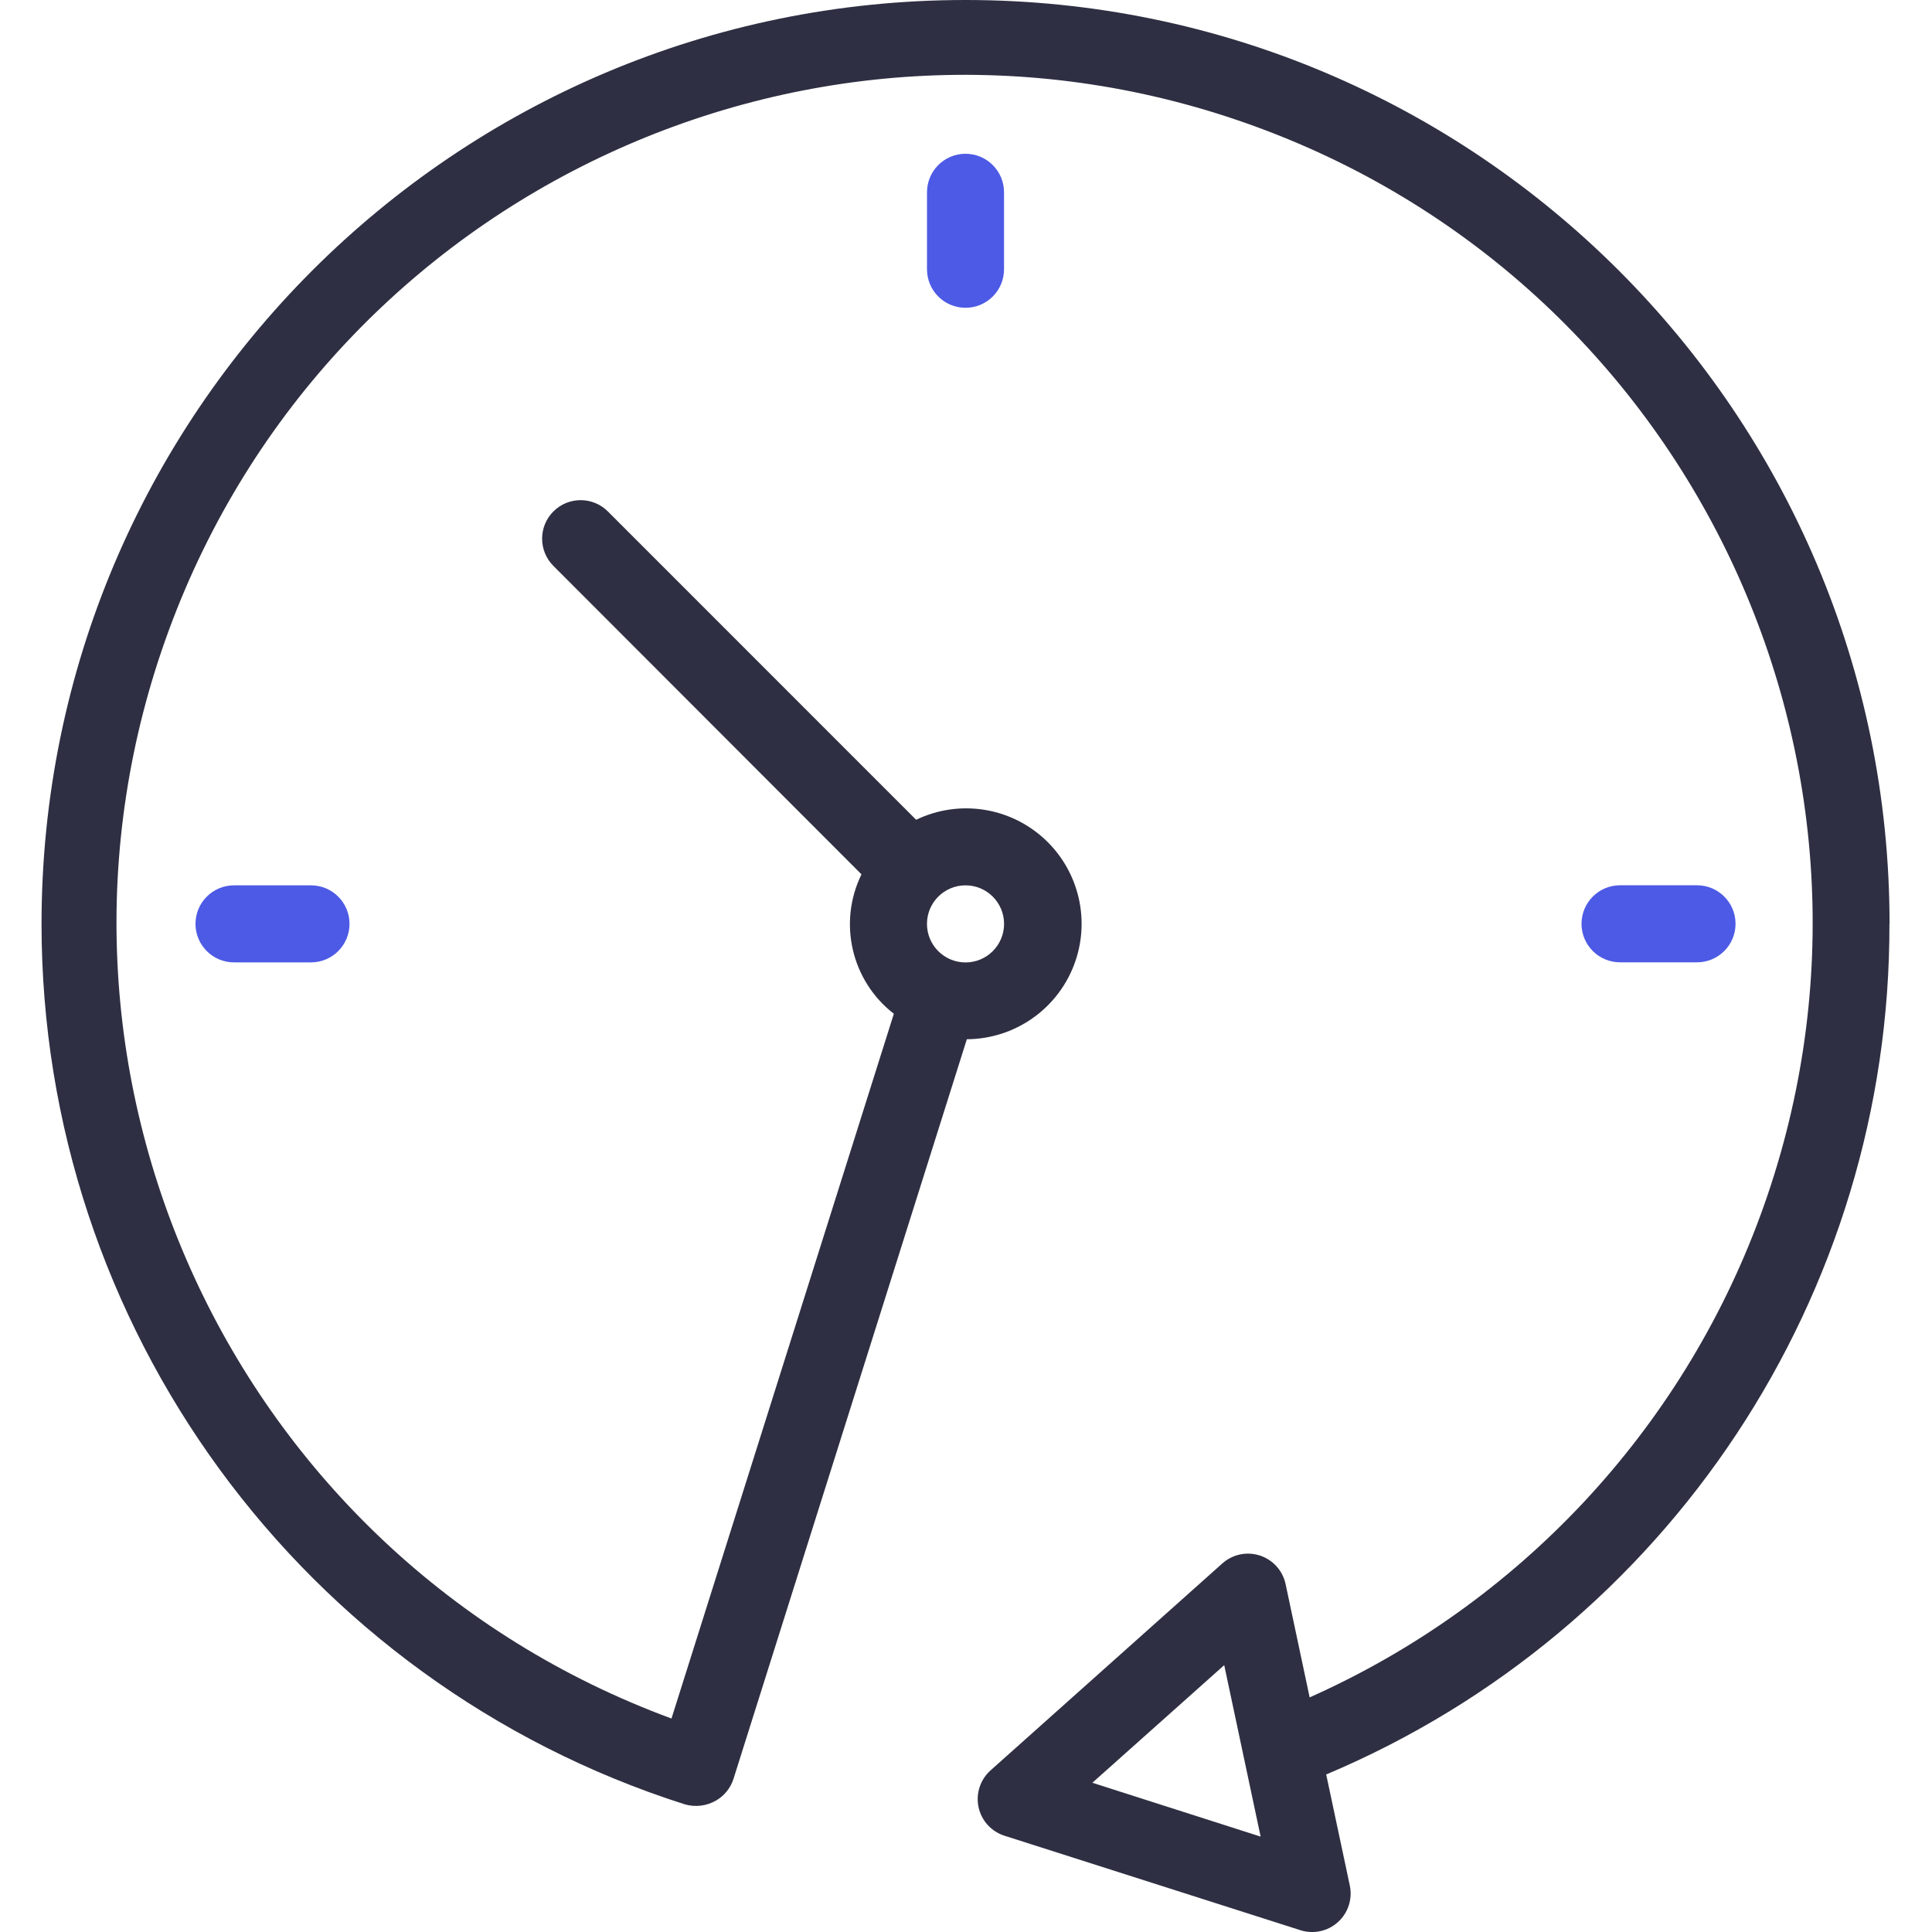
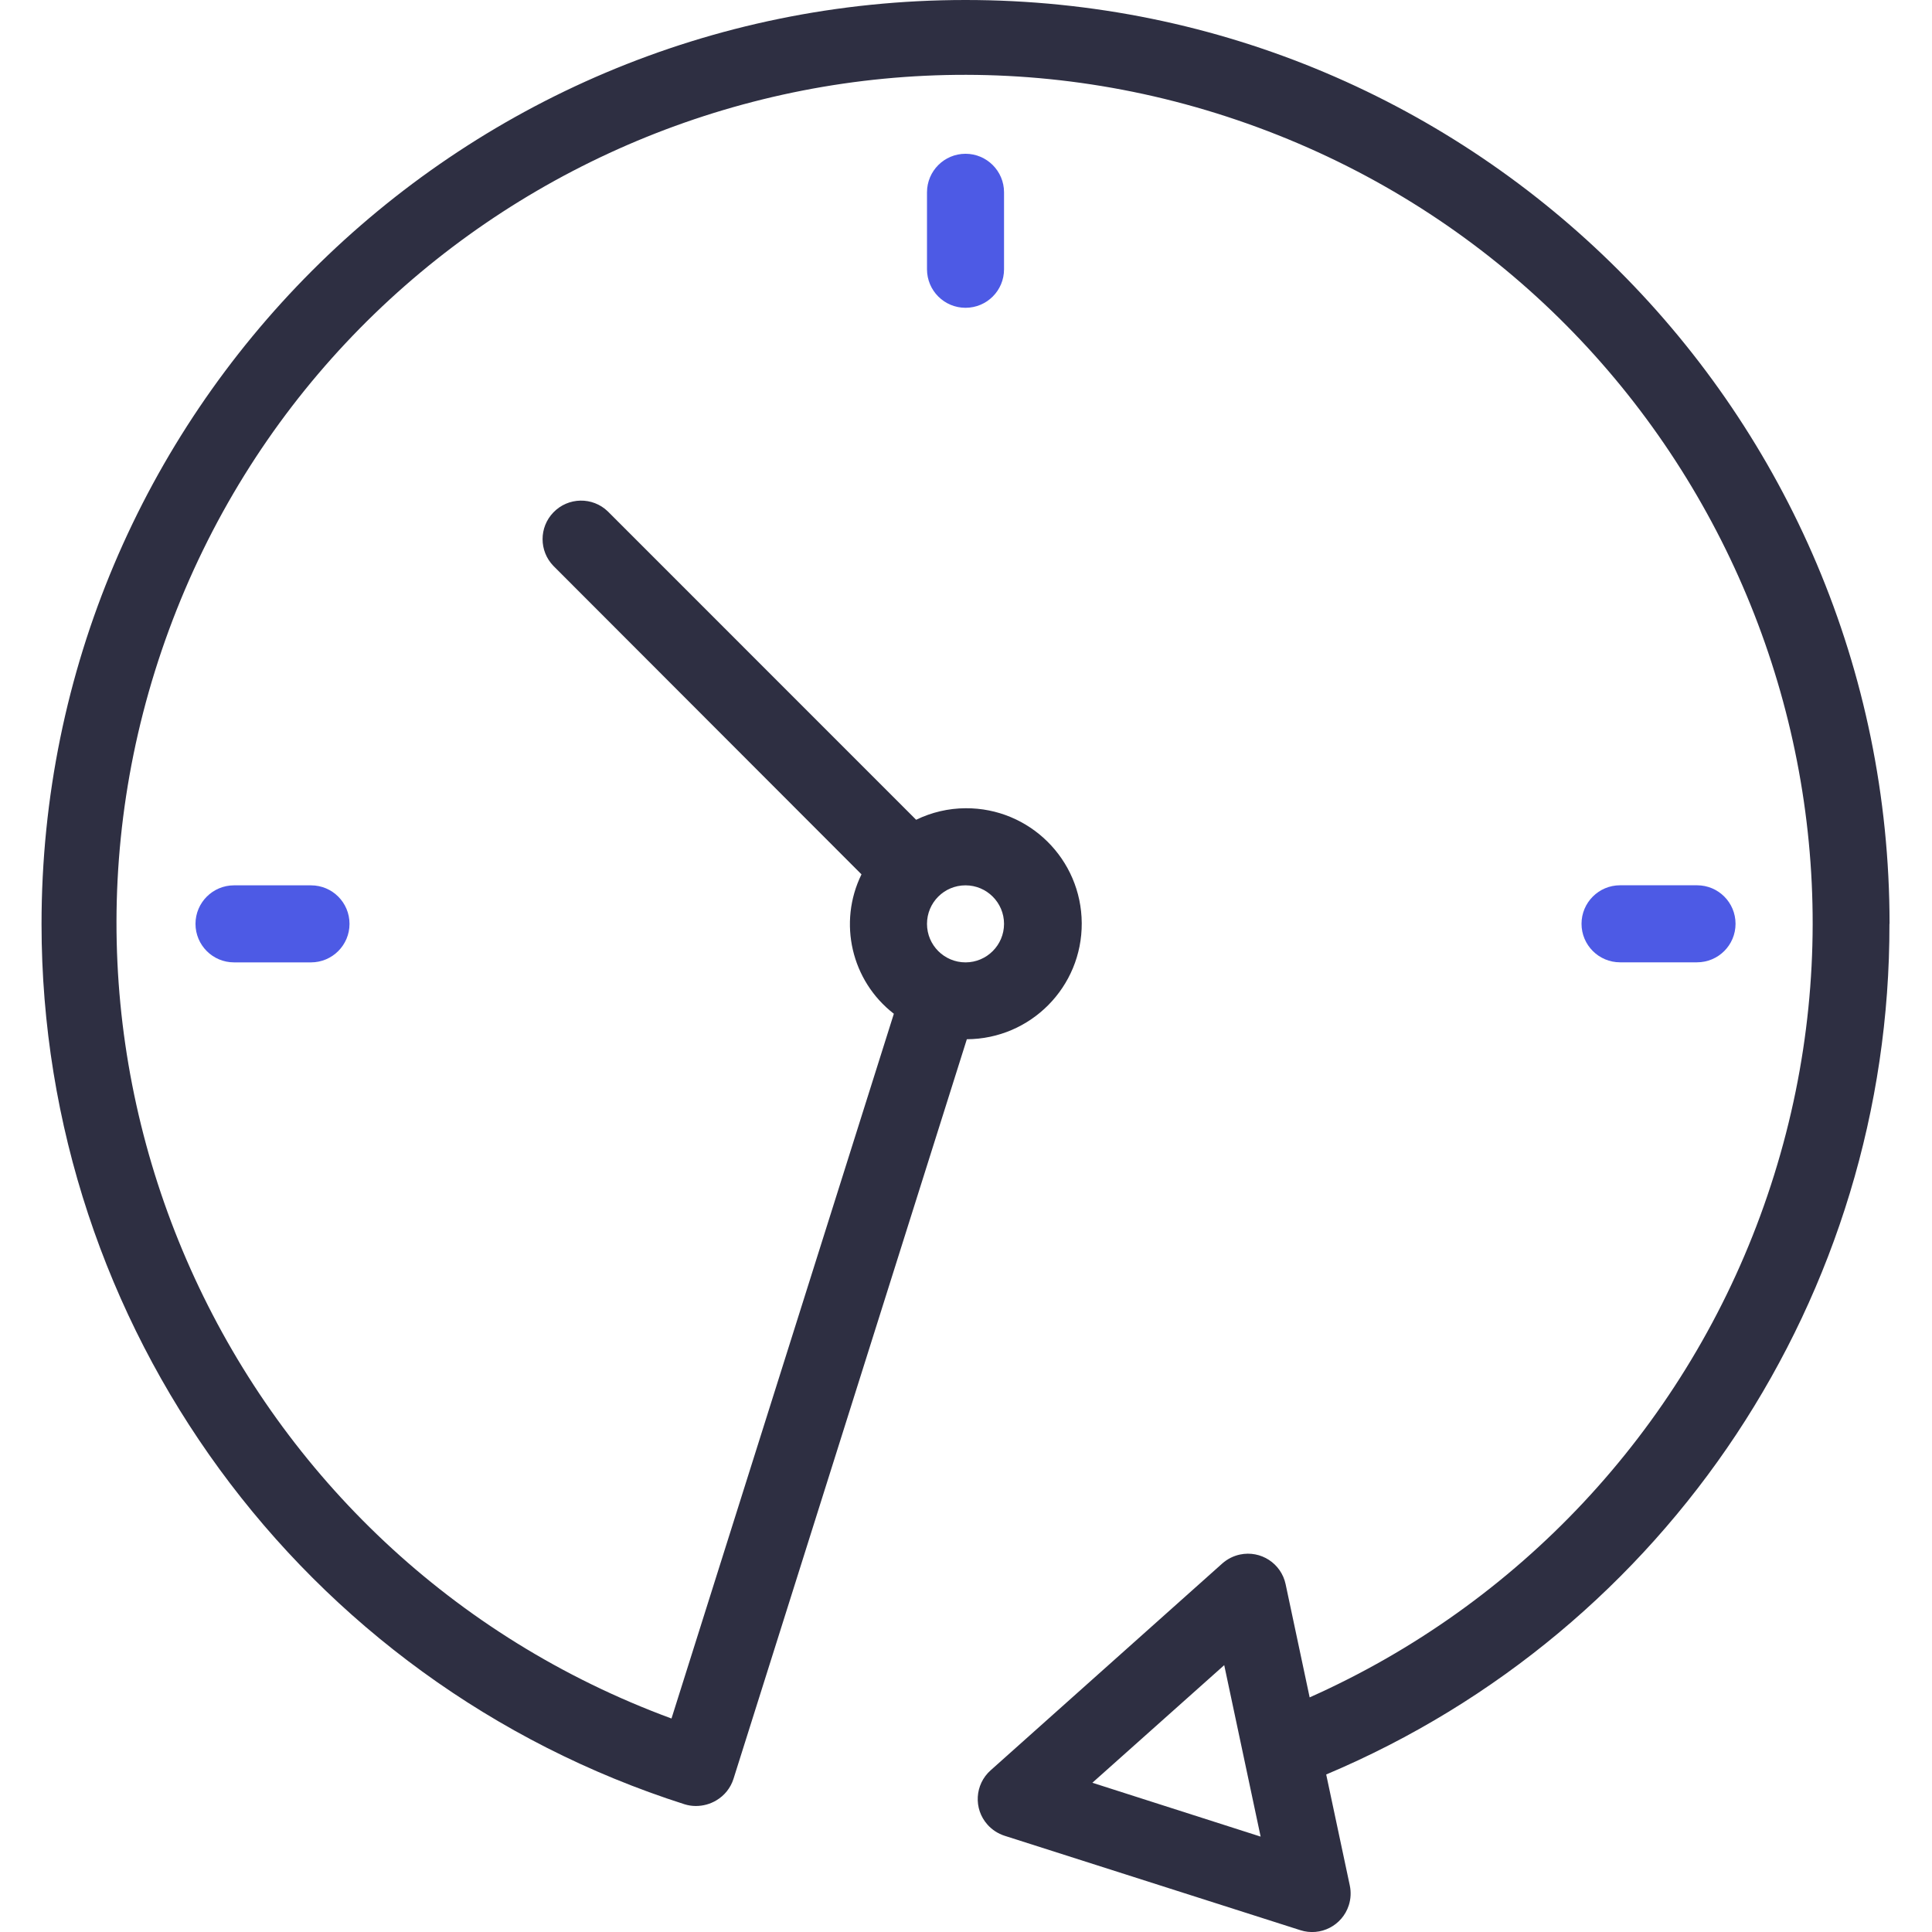
- <svg xmlns="http://www.w3.org/2000/svg" width="32" height="32">
-   <path fill="#2e2f42" d="M31.297 15.301C31.295 6.849 24.442-.002 15.989 0S.686 6.855.688 15.308a15.304 15.304 0 0 0 10.649 14.576.662.662 0 0 0 .529-.065.637.637 0 0 0 .283-.356l3.865-12.25a1.912 1.912 0 1 0-.84-3.635l-5.106-5.107a.637.637 0 0 0-.902.902l5.103 5.109a1.876 1.876 0 0 0 .536 2.309l-3.683 11.673C3.844 25.783.118 17.71 2.799 10.432S13.553-.572 20.831 2.109s11.004 10.754 8.323 18.032a14.042 14.042 0 0 1-7.462 7.973l-.398-1.874a.637.637 0 0 0-1.049-.344l-3.837 3.426a.637.637 0 0 0 .231 1.084l4.899 1.564a.638.638 0 0 0 .819-.74l-.391-1.839a15.255 15.255 0 0 0 9.329-14.089zm-15.305-.637a.638.638 0 1 1 0 1.277.638.638 0 0 1 0-1.277zm2.101 14.864 2.184-1.948.603 2.84-2.787-.892z" />
-   <path fill="#4d5ae5" d="M15.354 3.185V4.46a.638.638 0 1 0 1.276 0V3.185a.638.638 0 0 0-1.276 0zM3.876 14.664a.638.638 0 0 0 0 1.276h1.275a.638.638 0 1 0 0-1.276H3.876zM28.108 15.939a.638.638 0 1 0 0-1.276h-1.275a.638.638 0 0 0 0 1.276h1.275z" />
+ <svg xmlns="http://www.w3.org/2000/svg" version="1.1" width="32" height="32" viewBox="0 0 32 32">
+   <path fill="#2e2f42" d="M31.297 15.301c-0.002-8.452-6.855-15.303-15.308-15.301s-15.303 6.855-15.301 15.308c0.001 6.658 4.307 12.551 10.649 14.576 0.061 0.019 0.124 0.029 0.187 0.029 0.121-0 0.239-0.032 0.342-0.094 0.135-0.080 0.236-0.207 0.283-0.356l3.865-12.25c1.057-0.005 1.909-0.866 1.903-1.923s-0.866-1.909-1.923-1.903c-0.284 0.001-0.565 0.067-0.82 0.191l-5.106-5.107c-0.253-0.245-0.657-0.238-0.902 0.016-0.239 0.247-0.239 0.639 0 0.886l5.103 5.109c-0.392 0.799-0.168 1.764 0.536 2.309l-3.683 11.673c-7.278-2.681-11.004-10.754-8.323-18.032s10.754-11.004 18.032-8.323 11.004 10.754 8.323 18.032c-1.31 3.556-4.001 6.431-7.462 7.973l-0.398-1.874c-0.073-0.345-0.411-0.565-0.756-0.492-0.109 0.023-0.209 0.074-0.293 0.148l-3.837 3.426c-0.263 0.234-0.287 0.637-0.052 0.9 0.076 0.085 0.174 0.149 0.283 0.184l4.899 1.564c0.335 0.108 0.694-0.077 0.802-0.412 0.034-0.106 0.040-0.219 0.017-0.328l-0.391-1.839c5.664-2.388 9.342-7.942 9.329-14.089zM15.992 14.664c0.352 0 0.638 0.286 0.638 0.638s-0.286 0.638-0.638 0.638c-0.352 0-0.638-0.285-0.638-0.638s0.285-0.638 0.638-0.638zM18.093 29.528l2.184-1.948 0.603 2.84-2.787-0.892z" />
+   <path fill="#4d5ae5" d="M15.354 3.185v1.275c0 0.352 0.285 0.638 0.638 0.638s0.638-0.285 0.638-0.638v-1.275c0-0.352-0.286-0.638-0.638-0.638s-0.638 0.286-0.638 0.638z" />
+   <path fill="#4d5ae5" d="M3.876 14.664c-0.352 0-0.638 0.286-0.638 0.638s0.285 0.638 0.638 0.638h1.275c0.352 0 0.638-0.285 0.638-0.638s-0.285-0.638-0.638-0.638h-1.275z" />
+   <path fill="#4d5ae5" d="M28.108 15.939c0.352 0 0.638-0.285 0.638-0.638s-0.285-0.638-0.638-0.638h-1.275c-0.352 0-0.638 0.286-0.638 0.638s0.286 0.638 0.638 0.638h1.275z" />
</svg>
